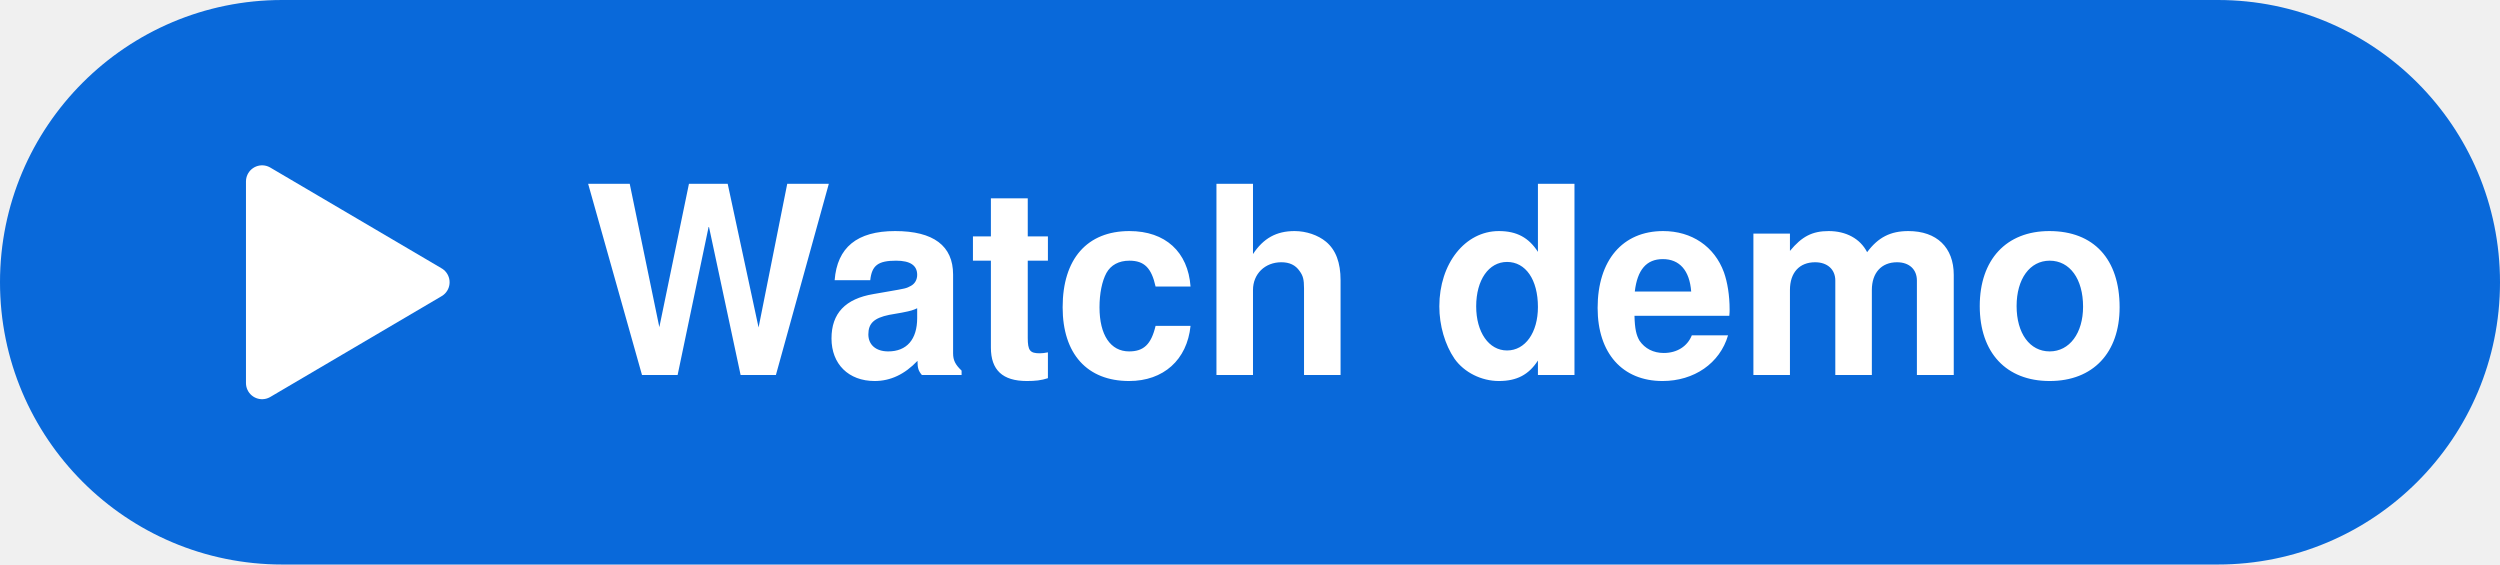
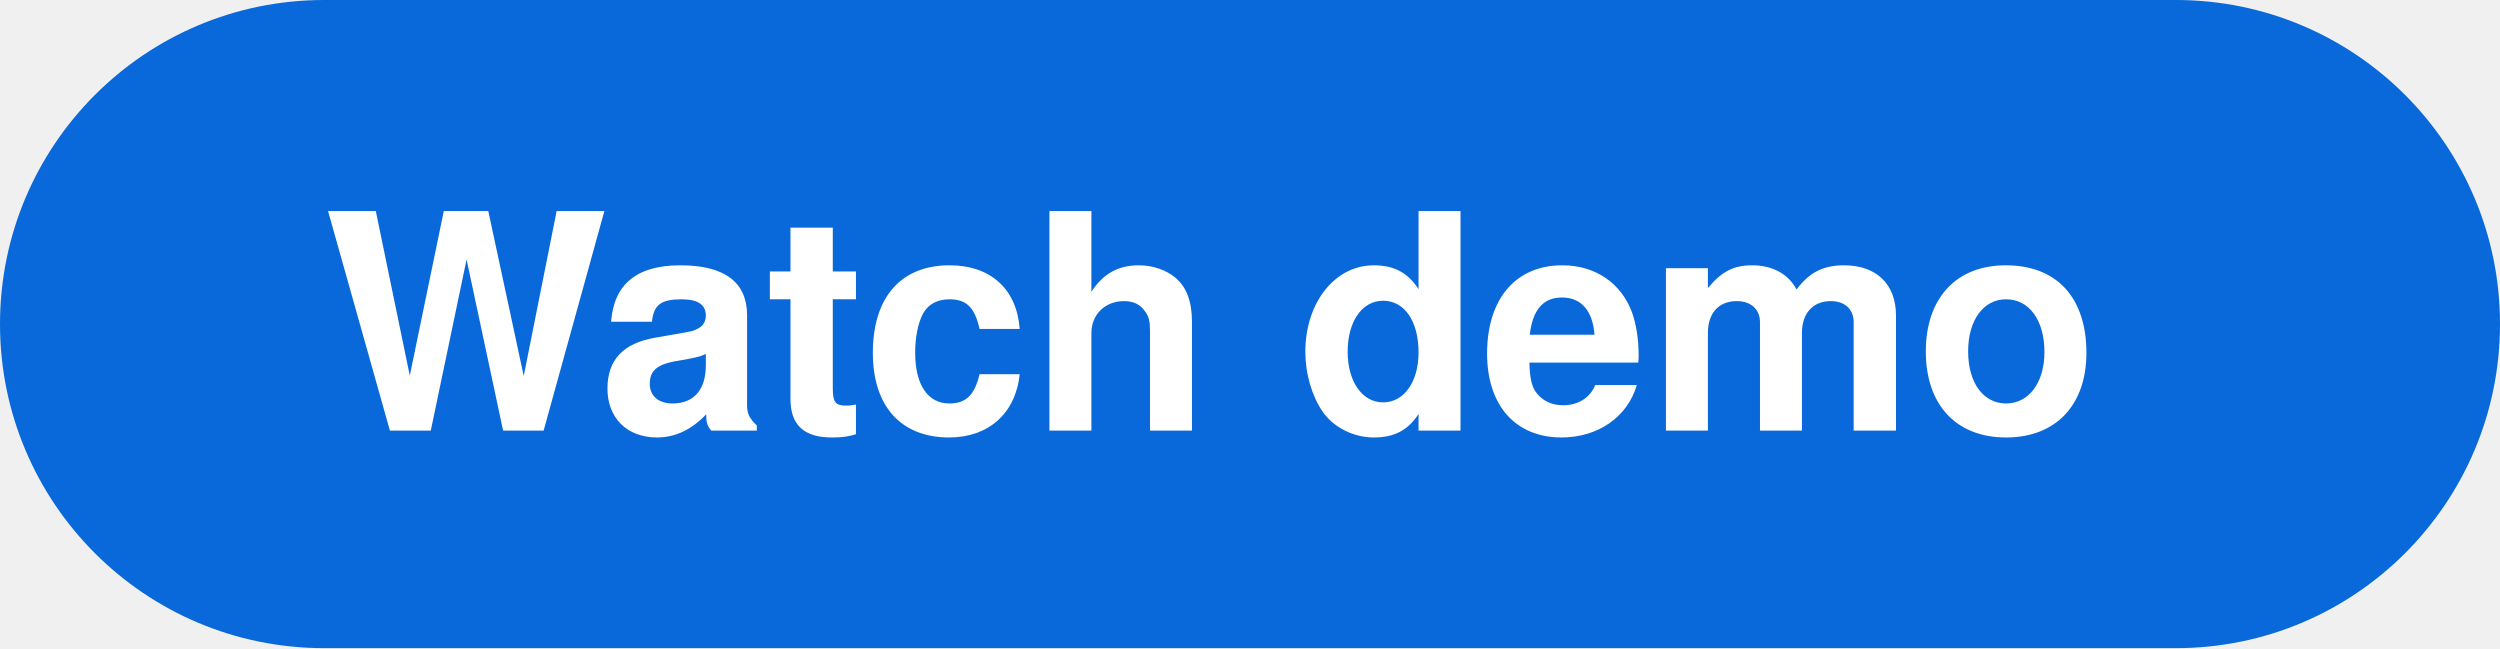
- <svg xmlns="http://www.w3.org/2000/svg" width="124" height="28" viewBox="0 0 124 28">
+ <svg xmlns="http://www.w3.org/2000/svg" width="108" height="28" viewBox="0 0 108 28">
  <style>.bg{fill:#0969da}@media (prefers-color-scheme:dark){.bg{fill:#1f6feb}}</style>
-   <rect class="bg" width="124" height="28" rx="14" />
-   <path d="M13 9v10l8.5-5z" fill="#fff" stroke="#fff" stroke-width="1.6" stroke-linejoin="round">
-     <animate attributeName="opacity" values="1;.4;1" dur="2s" repeatCount="indefinite" />
-   </path>
-   <text x="29" y="18.6" font-family="Helvetica Neue,Helvetica,Arial,sans-serif" font-size="13" font-weight="700" fill="#fff" textLength="81" lengthAdjust="spacingAndGlyphs">Watch demo</text>
+   <rect class="bg" width="108" height="28" rx="14" />
+   <text x="14" y="18.6" font-family="Helvetica Neue,Helvetica,Arial,sans-serif" font-size="13" font-weight="700" fill="#fff" textLength="80" lengthAdjust="spacingAndGlyphs">Watch demo</text>
</svg>
